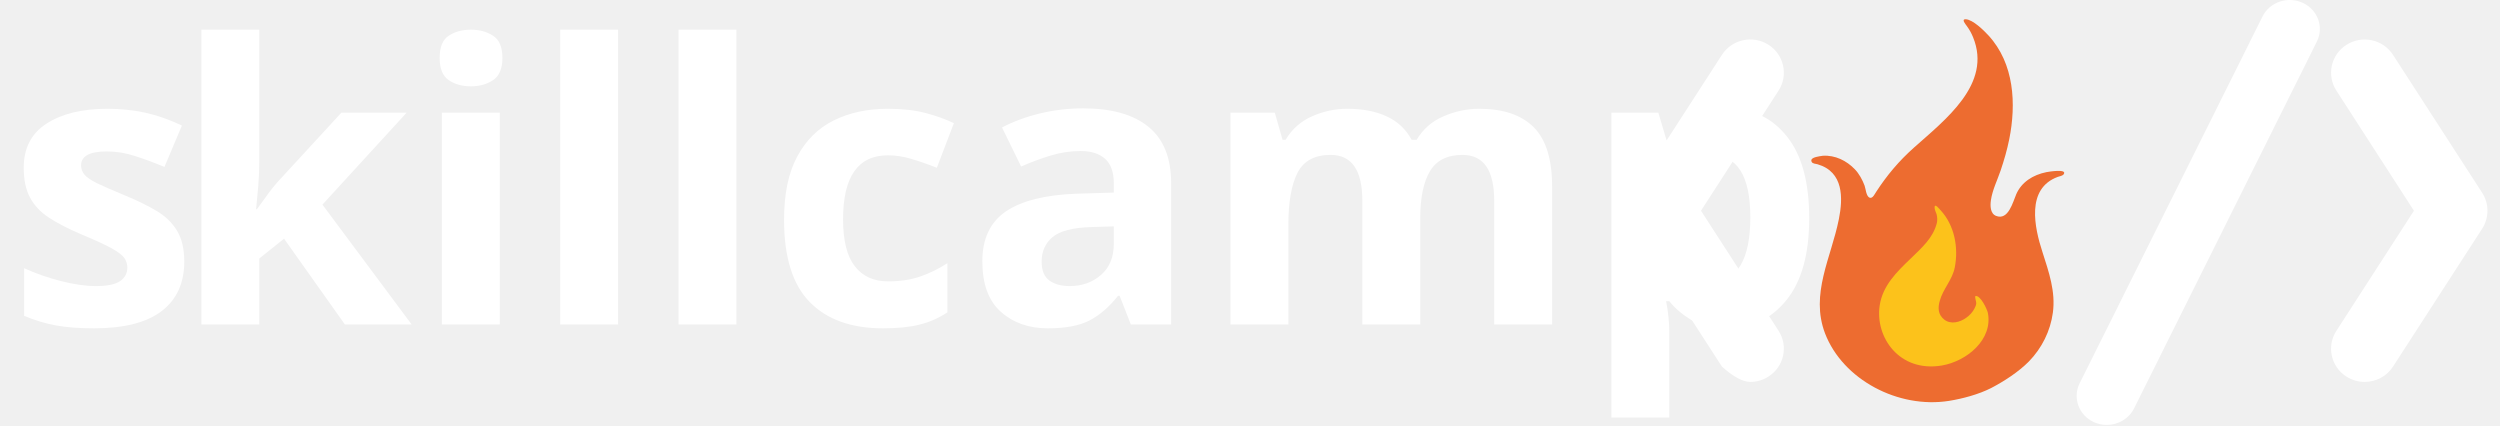
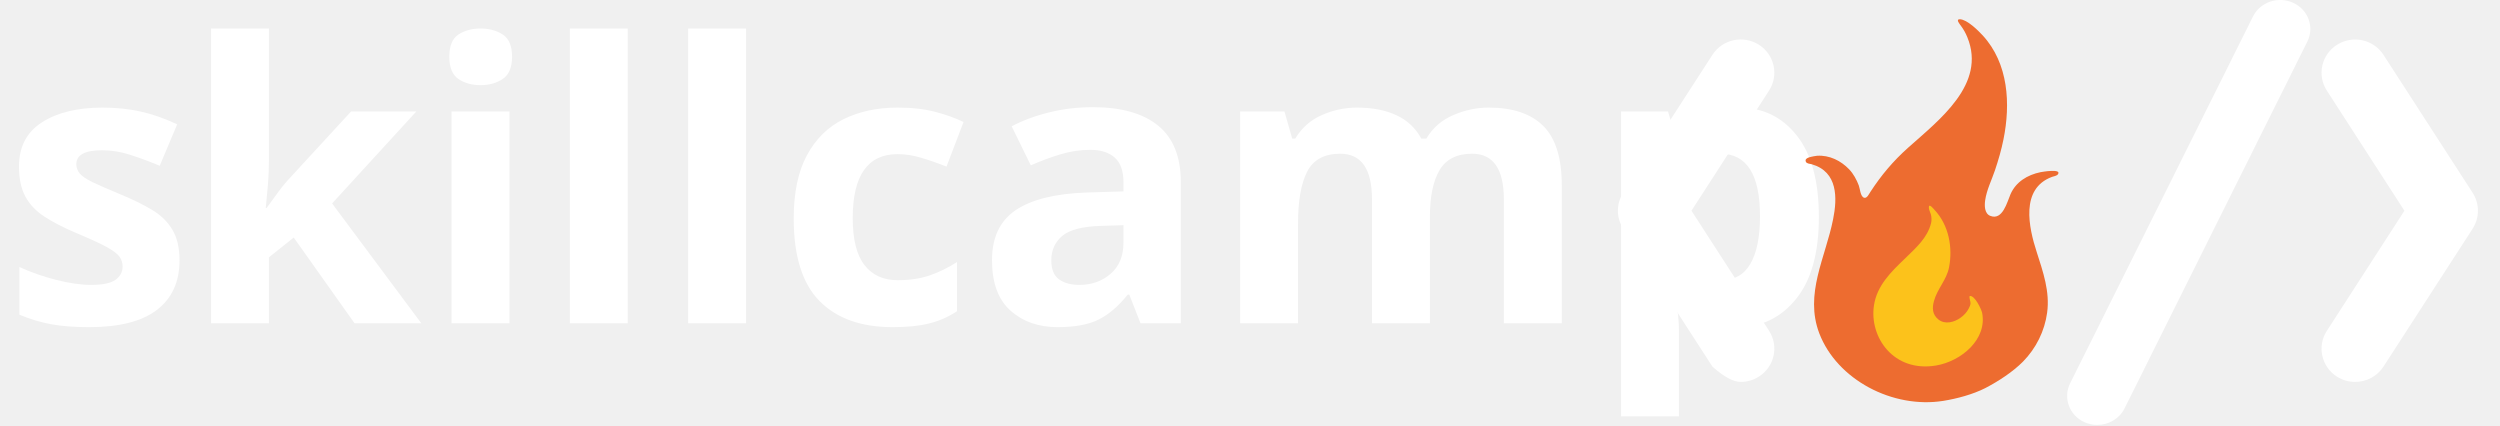
<svg xmlns="http://www.w3.org/2000/svg" width="100%" height="100%" viewBox="0 0 282 48" version="1.1" xml:space="preserve" style="fill-rule:evenodd;clip-rule:evenodd;">
  <g>
    <g>
-       <path id="ix5J2Wkc4" d="M197.432,43.08c0.7,0 1.4,-0.19 2.03,-0.59c1.77,-1.11 2.29,-3.43 1.16,-5.18c-0.58,-0.9 -3.5,-5.41 -8.75,-13.54c5.25,-8.13 8.17,-12.64 8.75,-13.55c1.13,-1.74 0.61,-4.06 -1.15,-5.18c-1.77,-1.11 -4.11,-0.6 -5.24,1.15c-1.01,1.55 -9.05,14 -10.06,15.56c-0.8,1.23 -0.8,2.81 0,4.04c0.67,1.03 4.02,6.22 10.06,15.56c1.3,1.16 2.36,1.73 3.2,1.73Z" style="fill:#fff;fill-rule:nonzero;" />
-       <path id="ix5J2Wkc41" d="M197.432,43.08c0.7,0 1.4,-0.19 2.03,-0.59c1.77,-1.11 2.29,-3.43 1.16,-5.18c-0.58,-0.9 -3.5,-5.41 -8.75,-13.54c5.25,-8.13 8.17,-12.64 8.75,-13.55c1.13,-1.74 0.61,-4.06 -1.15,-5.18c-1.77,-1.11 -4.11,-0.6 -5.24,1.15c-1.01,1.55 -9.05,14 -10.06,15.56c-0.8,1.23 -0.8,2.81 0,4.04c0.67,1.03 4.02,6.22 10.06,15.56c1.3,1.16 2.36,1.73 3.2,1.73Z" style="fill:#fff;fill-opacity:0;fill-rule:nonzero;stroke:#000;stroke-opacity:0;stroke-width:1px;" />
+       <path id="ix5J2Wkc4" d="M196.358,43.08c0.7,0 1.4,-0.19 2.03,-0.59c1.77,-1.11 2.29,-3.43 1.16,-5.18c-0.58,-0.9 -3.5,-5.41 -8.75,-13.54c5.25,-8.13 8.17,-12.64 8.75,-13.55c1.13,-1.74 0.61,-4.06 -1.15,-5.18c-1.77,-1.11 -4.11,-0.6 -5.24,1.15c-1.01,1.55 -9.05,14 -10.06,15.56c-0.8,1.23 -0.8,2.81 0,4.04c0.67,1.03 4.02,6.22 10.06,15.56c1.3,1.16 2.36,1.73 3.2,1.73Z" style="fill:#fff;fill-rule:nonzero;" />
+       <path id="ix5J2Wkc41" d="M196.358,43.08c0.7,0 1.4,-0.19 2.03,-0.59c1.77,-1.11 2.29,-3.43 1.16,-5.18c-0.58,-0.9 -3.5,-5.41 -8.75,-13.54c5.25,-8.13 8.17,-12.64 8.75,-13.55c1.13,-1.74 0.61,-4.06 -1.15,-5.18c-1.77,-1.11 -4.11,-0.6 -5.24,1.15c-1.01,1.55 -9.05,14 -10.06,15.56c-0.8,1.23 -0.8,2.81 0,4.04c0.67,1.03 4.02,6.22 10.06,15.56c1.3,1.16 2.36,1.73 3.2,1.73Z" style="fill:#fff;fill-opacity:0;fill-rule:nonzero;stroke:#000;stroke-opacity:0;stroke-width:1px;" />
    </g>
    <g>
-       <path id="bm4IXSc4F" d="M266.732,43.08c1.25,0 2.48,-0.61 3.2,-1.73c1.01,-1.55 9.05,-14.01 10.06,-15.56c0.79,-1.23 0.79,-2.81 0,-4.04c-1.01,-1.56 -9.05,-14.01 -10.06,-15.56c-1.13,-1.75 -3.47,-2.26 -5.24,-1.14c-1.76,1.11 -2.28,3.43 -1.15,5.17c0.58,0.91 3.5,5.42 8.75,13.55c-5.25,8.13 -8.17,12.64 -8.75,13.55c-1.13,1.74 -0.61,4.06 1.15,5.17c0.64,0.4 1.34,0.59 2.04,0.59Z" style="fill:#fff;fill-rule:nonzero;" />
-       <path id="bm4IXSc4F1" d="M266.732,43.08c1.25,0 2.48,-0.61 3.2,-1.73c1.01,-1.55 9.05,-14.01 10.06,-15.56c0.79,-1.23 0.79,-2.81 0,-4.04c-1.01,-1.56 -9.05,-14.01 -10.06,-15.56c-1.13,-1.75 -3.47,-2.26 -5.24,-1.14c-1.76,1.11 -2.28,3.43 -1.15,5.17c0.58,0.91 3.5,5.42 8.75,13.55c-5.25,8.13 -8.17,12.64 -8.75,13.55c-1.13,1.74 -0.61,4.06 1.15,5.17c0.64,0.4 1.34,0.59 2.04,0.59Z" style="fill:#fff;fill-opacity:0;fill-rule:nonzero;stroke:#000;stroke-opacity:0;stroke-width:1px;" />
+       <path id="bm4IXSc4F" d="M265.658,43.08c1.25,0 2.48,-0.61 3.2,-1.73c1.01,-1.55 9.05,-14.01 10.06,-15.56c0.79,-1.23 0.79,-2.81 0,-4.04c-1.01,-1.56 -9.05,-14.01 -10.06,-15.56c-1.13,-1.75 -3.47,-2.26 -5.24,-1.14c-1.76,1.11 -2.28,3.43 -1.15,5.17c0.58,0.91 3.5,5.42 8.75,13.55c-5.25,8.13 -8.17,12.64 -8.75,13.55c-1.13,1.74 -0.61,4.06 1.15,5.17c0.64,0.4 1.34,0.59 2.04,0.59Z" style="fill:#fff;fill-rule:nonzero;" />
+       <path id="bm4IXSc4F1" d="M265.658,43.08c1.25,0 2.48,-0.61 3.2,-1.73c1.01,-1.55 9.05,-14.01 10.06,-15.56c0.79,-1.23 0.79,-2.81 0,-4.04c-1.01,-1.56 -9.05,-14.01 -10.06,-15.56c-1.13,-1.75 -3.47,-2.26 -5.24,-1.14c-1.76,1.11 -2.28,3.43 -1.15,5.17c0.58,0.91 3.5,5.42 8.75,13.55c-5.25,8.13 -8.17,12.64 -8.75,13.55c-1.13,1.74 -0.61,4.06 1.15,5.17c0.64,0.4 1.34,0.59 2.04,0.59Z" style="fill:#fff;fill-opacity:0;fill-rule:nonzero;stroke:#000;stroke-opacity:0;stroke-width:1px;" />
    </g>
    <g>
-       <path id="f17z6ofdJm" d="M237.642,47.93c1.27,0 2.49,-0.68 3.08,-1.86c2.06,-4.14 18.56,-37.24 20.62,-41.38c0.82,-1.63 0.1,-3.59 -1.59,-4.37c-1.7,-0.78 -3.73,-0.09 -4.54,1.54c-2.07,4.14 -18.57,37.24 -20.63,41.38c-0.81,1.63 -0.1,3.59 1.59,4.37c0.48,0.22 0.98,0.32 1.47,0.32Z" style="fill:#fff;fill-rule:nonzero;" />
-       <path id="f17z6ofdJm1" d="M237.642,47.93c1.27,0 2.49,-0.68 3.08,-1.86c2.06,-4.14 18.56,-37.24 20.62,-41.38c0.82,-1.63 0.1,-3.59 -1.59,-4.37c-1.7,-0.78 -3.73,-0.09 -4.54,1.54c-2.07,4.14 -18.57,37.24 -20.63,41.38c-0.81,1.63 -0.1,3.59 1.59,4.37c0.48,0.22 0.98,0.32 1.47,0.32Z" style="fill:#fff;fill-opacity:0;fill-rule:nonzero;stroke:#000;stroke-opacity:0;stroke-width:1px;" />
-     </g>
-     <text x="0.707px" y="36.6px" style="font-family:'Avenir-Heavy', 'Avenir', sans-serif;font-weight:900;font-size:43.755px;fill:#fff;">s<tspan x="19.31px 41.602px 52.906px 64.251px 75.555px 95.666px 117.958px 153.458px " y="36.6px 36.6px 36.6px 36.6px 36.6px 36.6px 36.6px 36.6px ">killcamp</tspan>
-     </text>
-     <g>
-       <path id="a6PkYoUHCJ" d="M227.432,21.91c-0.37,0.84 -0.88,3 -2.28,2.44c-0.67,-0.26 -0.66,-1.18 -0.58,-1.75c0.17,-1.18 0.72,-2.25 1.1,-3.37c0.39,-1.16 0.73,-2.32 0.97,-3.52c0.8,-3.97 0.58,-8.54 -2.35,-11.72c-0.5,-0.54 -1.75,-1.79 -2.57,-1.82c-0.51,-0.01 -0.01,0.56 0.13,0.76c0.29,0.39 0.53,0.82 0.71,1.27c2.17,5.3 -3.18,9.33 -6.69,12.47c-1.69,1.51 -3.03,3.11 -4.24,4.97c-0.13,0.18 -0.39,0.79 -0.73,0.66c-0.41,-0.15 -0.45,-1.04 -0.58,-1.37c-0.24,-0.64 -0.61,-1.33 -1.09,-1.83c-0.93,-0.97 -2.22,-1.62 -3.62,-1.53c-0.05,0 -0.2,0.02 -0.39,0.06c-0.29,0.07 -1.08,0.16 -0.87,0.62c0.11,0.23 0.44,0.21 0.67,0.28c2.95,0.86 2.88,3.82 2.4,6.2c-0.86,4.33 -3.25,8.42 -1.56,12.87c2.01,5.24 8.28,8.52 13.98,7.62c1.55,-0.25 3.34,-0.73 4.74,-1.44c1.48,-0.77 3.1,-1.82 4.26,-2.99c1.49,-1.52 2.44,-3.46 2.72,-5.51c0.33,-2.38 -0.46,-4.62 -1.18,-6.87c-0.88,-2.71 -1.88,-7.13 1.74,-8.46c0.18,-0.06 0.53,-0.11 0.66,-0.29c0.46,-0.66 -1.75,-0.28 -1.96,-0.24c-1.5,0.31 -2.79,1.11 -3.39,2.49Z" style="fill:#ed6c30;fill-rule:nonzero;" />
-       <path id="a6PkYoUHCJ1" d="M227.432,21.91c-0.37,0.84 -0.88,3 -2.28,2.44c-0.67,-0.26 -0.66,-1.18 -0.58,-1.75c0.17,-1.18 0.72,-2.25 1.1,-3.37c0.39,-1.16 0.73,-2.32 0.97,-3.52c0.8,-3.97 0.58,-8.54 -2.35,-11.72c-0.5,-0.54 -1.75,-1.79 -2.57,-1.82c-0.51,-0.01 -0.01,0.56 0.13,0.76c0.29,0.39 0.53,0.82 0.71,1.27c2.17,5.3 -3.18,9.33 -6.69,12.47c-1.69,1.51 -3.03,3.11 -4.24,4.97c-0.13,0.18 -0.39,0.79 -0.73,0.66c-0.41,-0.15 -0.45,-1.04 -0.58,-1.37c-0.24,-0.64 -0.61,-1.33 -1.09,-1.83c-0.93,-0.97 -2.22,-1.62 -3.62,-1.53c-0.05,0 -0.2,0.02 -0.39,0.06c-0.29,0.07 -1.08,0.16 -0.87,0.62c0.11,0.23 0.44,0.21 0.67,0.28c2.95,0.86 2.88,3.82 2.4,6.2c-0.86,4.33 -3.25,8.42 -1.56,12.87c2.01,5.24 8.28,8.52 13.98,7.62c1.55,-0.25 3.34,-0.73 4.74,-1.44c1.48,-0.77 3.1,-1.82 4.26,-2.99c1.49,-1.52 2.44,-3.46 2.72,-5.51c0.33,-2.38 -0.46,-4.62 -1.18,-6.87c-0.88,-2.71 -1.88,-7.13 1.74,-8.46c0.18,-0.06 0.53,-0.11 0.66,-0.29c0.46,-0.66 -1.75,-0.28 -1.96,-0.24c-1.5,0.31 -2.79,1.11 -3.39,2.49Z" style="fill-opacity:0;fill-rule:nonzero;stroke:#000;stroke-opacity:0;stroke-width:1px;" />
+       <path id="f17z6ofdJm" d="M236.568,47.93c1.27,0 2.49,-0.68 3.08,-1.86c2.06,-4.14 18.56,-37.24 20.62,-41.38c0.82,-1.63 0.1,-3.59 -1.59,-4.37c-1.7,-0.78 -3.73,-0.09 -4.54,1.54c-2.07,4.14 -18.57,37.24 -20.63,41.38c-0.81,1.63 -0.1,3.59 1.59,4.37c0.48,0.22 0.98,0.32 1.47,0.32Z" style="fill:#fff;fill-rule:nonzero;" />
+       <path id="f17z6ofdJm1" d="M236.568,47.93c1.27,0 2.49,-0.68 3.08,-1.86c2.06,-4.14 18.56,-37.24 20.62,-41.38c0.82,-1.63 0.1,-3.59 -1.59,-4.37c-1.7,-0.78 -3.73,-0.09 -4.54,1.54c-2.07,4.14 -18.57,37.24 -20.63,41.38c-0.81,1.63 -0.1,3.59 1.59,4.37c0.48,0.22 0.98,0.32 1.47,0.32Z" style="fill:#fff;fill-opacity:0;fill-rule:nonzero;stroke:#000;stroke-opacity:0;stroke-width:1px;" />
    </g>
    <g>
-       <path id="d2dGSuwnye" d="M221.811,35.83c0.38,-0.27 0.7,-0.62 0.91,-1.03c0.09,-0.18 0.2,-0.4 0.2,-0.6c0,-0.27 -0.17,-0.54 -0.1,-0.81c0.59,-0.11 1.33,1.52 1.41,1.9c0.59,2.99 -2.36,5.46 -5.2,5.94c-4.8,0.8 -7.55,-3.22 -7,-6.79c0.34,-2.22 1.9,-3.75 3.49,-5.27c1.31,-1.27 2.53,-2.35 2.95,-3.99c0.08,-0.29 0.06,-0.74 -0.03,-1.03c-0.07,-0.25 -0.22,-0.47 -0.22,-0.74c-0.02,-0.56 0.55,0.17 0.68,0.31c1.58,1.71 2.03,4.22 1.6,6.43c-0.27,1.42 -1.33,2.43 -1.7,3.8c-0.22,0.77 -0.2,1.53 0.5,2.09c0.75,0.6 1.8,0.31 2.51,-0.21Z" style="fill:#fcc21b;fill-rule:nonzero;" />
-       <path id="d2dGSuwnye1" d="M221.811,35.83c0.38,-0.27 0.7,-0.62 0.91,-1.03c0.09,-0.18 0.2,-0.4 0.2,-0.6c0,-0.27 -0.17,-0.54 -0.1,-0.81c0.59,-0.11 1.33,1.52 1.41,1.9c0.59,2.99 -2.36,5.46 -5.2,5.94c-4.8,0.8 -7.55,-3.22 -7,-6.79c0.34,-2.22 1.9,-3.75 3.49,-5.27c1.31,-1.27 2.53,-2.35 2.95,-3.99c0.08,-0.29 0.06,-0.74 -0.03,-1.03c-0.07,-0.25 -0.22,-0.47 -0.22,-0.74c-0.02,-0.56 0.55,0.17 0.68,0.31c1.58,1.71 2.03,4.22 1.6,6.43c-0.27,1.42 -1.33,2.43 -1.7,3.8c-0.22,0.77 -0.2,1.53 0.5,2.09c0.75,0.6 1.8,0.31 2.51,-0.21Z" style="fill-opacity:0;fill-rule:nonzero;stroke:#000;stroke-opacity:0;stroke-width:1px;" />
+       <text x="0.17px" y="36.464px" style="font-family:'NunitoSans-Bold', 'Nunito Sans';font-weight:700;font-size:43.755px;fill:#fff;">s<tspan x="20.399px 42.755px 53.349px 63.943px 74.537px 94.891px 117.413px 153.825px " y="36.464px 36.464px 36.464px 36.464px 36.464px 36.464px 36.464px 36.464px ">killcamp</tspan>
+       </text>
+     </g>
+     <g>
+       <path id="a6PkYoUHCJ" d="M226.785,21.91c-0.37,0.84 -0.88,3 -2.28,2.44c-0.67,-0.26 -0.66,-1.18 -0.58,-1.75c0.17,-1.18 0.72,-2.25 1.1,-3.37c0.39,-1.16 0.73,-2.32 0.97,-3.52c0.8,-3.97 0.58,-8.54 -2.35,-11.72c-0.5,-0.54 -1.75,-1.79 -2.57,-1.82c-0.51,-0.01 -0.01,0.56 0.13,0.76c0.29,0.39 0.53,0.82 0.71,1.27c2.17,5.3 -3.18,9.33 -6.69,12.47c-1.69,1.51 -3.03,3.11 -4.24,4.97c-0.13,0.18 -0.39,0.79 -0.73,0.66c-0.41,-0.15 -0.45,-1.04 -0.58,-1.37c-0.24,-0.64 -0.61,-1.33 -1.09,-1.83c-0.93,-0.97 -2.22,-1.62 -3.62,-1.53c-0.05,0 -0.2,0.02 -0.39,0.06c-0.29,0.07 -1.08,0.16 -0.87,0.62c0.11,0.23 0.44,0.21 0.67,0.28c2.95,0.86 2.88,3.82 2.4,6.2c-0.86,4.33 -3.25,8.42 -1.56,12.87c2.01,5.24 8.28,8.52 13.98,7.62c1.55,-0.25 3.34,-0.73 4.74,-1.44c1.48,-0.77 3.1,-1.82 4.26,-2.99c1.49,-1.52 2.44,-3.46 2.72,-5.51c0.33,-2.38 -0.46,-4.62 -1.18,-6.87c-0.88,-2.71 -1.88,-7.13 1.74,-8.46c0.18,-0.06 0.53,-0.11 0.66,-0.29c0.46,-0.66 -1.75,-0.28 -1.96,-0.24c-1.5,0.31 -2.79,1.11 -3.39,2.49Z" style="fill:#ed6c30;fill-rule:nonzero;" />
+       <path id="a6PkYoUHCJ1" d="M226.785,21.91c-0.37,0.84 -0.88,3 -2.28,2.44c-0.67,-0.26 -0.66,-1.18 -0.58,-1.75c0.17,-1.18 0.72,-2.25 1.1,-3.37c0.39,-1.16 0.73,-2.32 0.97,-3.52c0.8,-3.97 0.58,-8.54 -2.35,-11.72c-0.5,-0.54 -1.75,-1.79 -2.57,-1.82c-0.51,-0.01 -0.01,0.56 0.13,0.76c0.29,0.39 0.53,0.82 0.71,1.27c2.17,5.3 -3.18,9.33 -6.69,12.47c-1.69,1.51 -3.03,3.11 -4.24,4.97c-0.13,0.18 -0.39,0.79 -0.73,0.66c-0.41,-0.15 -0.45,-1.04 -0.58,-1.37c-0.24,-0.64 -0.61,-1.33 -1.09,-1.83c-0.93,-0.97 -2.22,-1.62 -3.62,-1.53c-0.05,0 -0.2,0.02 -0.39,0.06c-0.29,0.07 -1.08,0.16 -0.87,0.62c0.11,0.23 0.44,0.21 0.67,0.28c2.95,0.86 2.88,3.82 2.4,6.2c-0.86,4.33 -3.25,8.42 -1.56,12.87c2.01,5.24 8.28,8.52 13.98,7.62c1.55,-0.25 3.34,-0.73 4.74,-1.44c1.48,-0.77 3.1,-1.82 4.26,-2.99c1.49,-1.52 2.44,-3.46 2.72,-5.51c0.33,-2.38 -0.46,-4.62 -1.18,-6.87c-0.88,-2.71 -1.88,-7.13 1.74,-8.46c0.18,-0.06 0.53,-0.11 0.66,-0.29c0.46,-0.66 -1.75,-0.28 -1.96,-0.24c-1.5,0.31 -2.79,1.11 -3.39,2.49Z" style="fill-opacity:0;fill-rule:nonzero;stroke:#000;stroke-opacity:0;stroke-width:1px;" />
+     </g>
+     <g>
+       <path id="d2dGSuwnye" d="M221.164,35.83c0.38,-0.27 0.7,-0.62 0.91,-1.03c0.09,-0.18 0.2,-0.4 0.2,-0.6c0,-0.27 -0.17,-0.54 -0.1,-0.81c0.59,-0.11 1.33,1.52 1.41,1.9c0.59,2.99 -2.36,5.46 -5.2,5.94c-4.8,0.8 -7.55,-3.22 -7,-6.79c0.34,-2.22 1.9,-3.75 3.49,-5.27c1.31,-1.27 2.53,-2.35 2.95,-3.99c0.08,-0.29 0.06,-0.74 -0.03,-1.03c-0.07,-0.25 -0.22,-0.47 -0.22,-0.74c-0.02,-0.56 0.55,0.17 0.68,0.31c1.58,1.71 2.03,4.22 1.6,6.43c-0.27,1.42 -1.33,2.43 -1.7,3.8c-0.22,0.77 -0.2,1.53 0.5,2.09c0.75,0.6 1.8,0.31 2.51,-0.21Z" style="fill:#fcc21b;fill-rule:nonzero;" />
+       <path id="d2dGSuwnye1" d="M221.164,35.83c0.38,-0.27 0.7,-0.62 0.91,-1.03c0.09,-0.18 0.2,-0.4 0.2,-0.6c0,-0.27 -0.17,-0.54 -0.1,-0.81c0.59,-0.11 1.33,1.52 1.41,1.9c0.59,2.99 -2.36,5.46 -5.2,5.94c-4.8,0.8 -7.55,-3.22 -7,-6.79c0.34,-2.22 1.9,-3.75 3.49,-5.27c1.31,-1.27 2.53,-2.35 2.95,-3.99c0.08,-0.29 0.06,-0.74 -0.03,-1.03c-0.07,-0.25 -0.22,-0.47 -0.22,-0.74c-0.02,-0.56 0.55,0.17 0.68,0.31c1.58,1.71 2.03,4.22 1.6,6.43c-0.27,1.42 -1.33,2.43 -1.7,3.8c-0.22,0.77 -0.2,1.53 0.5,2.09c0.75,0.6 1.8,0.31 2.51,-0.21Z" style="fill-opacity:0;fill-rule:nonzero;stroke:#000;stroke-opacity:0;stroke-width:1px;" />
    </g>
  </g>
</svg>
